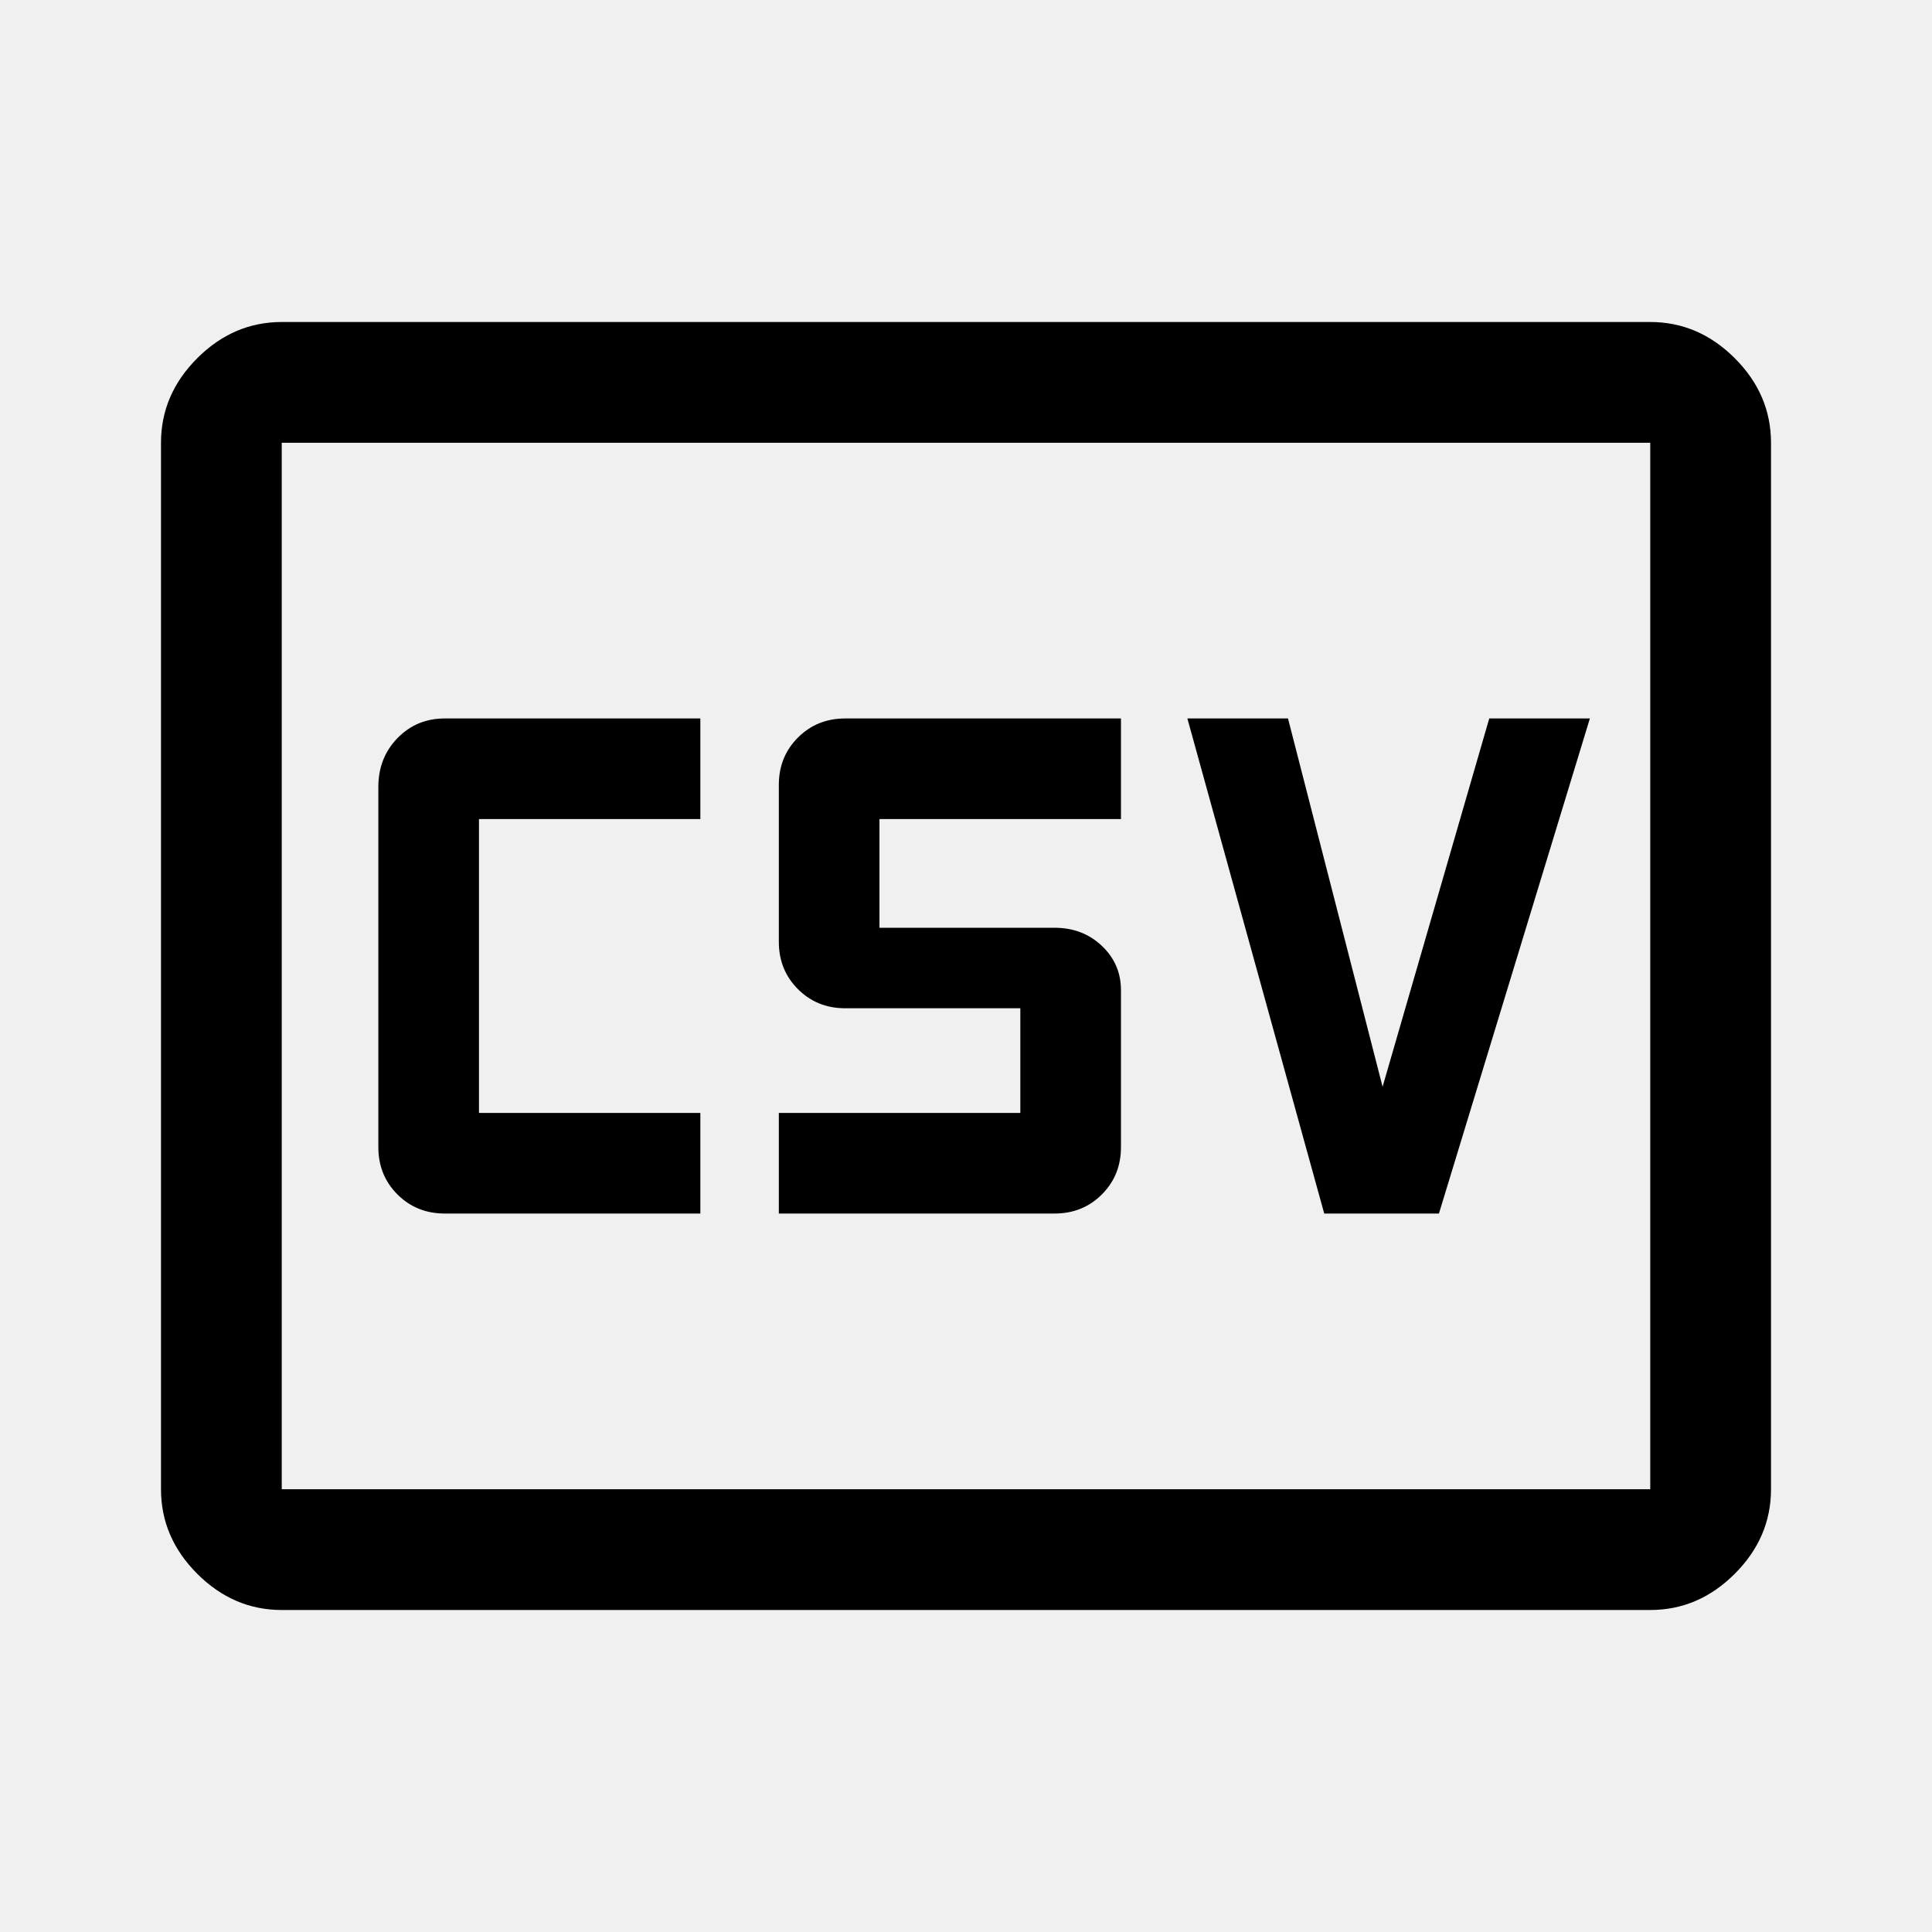
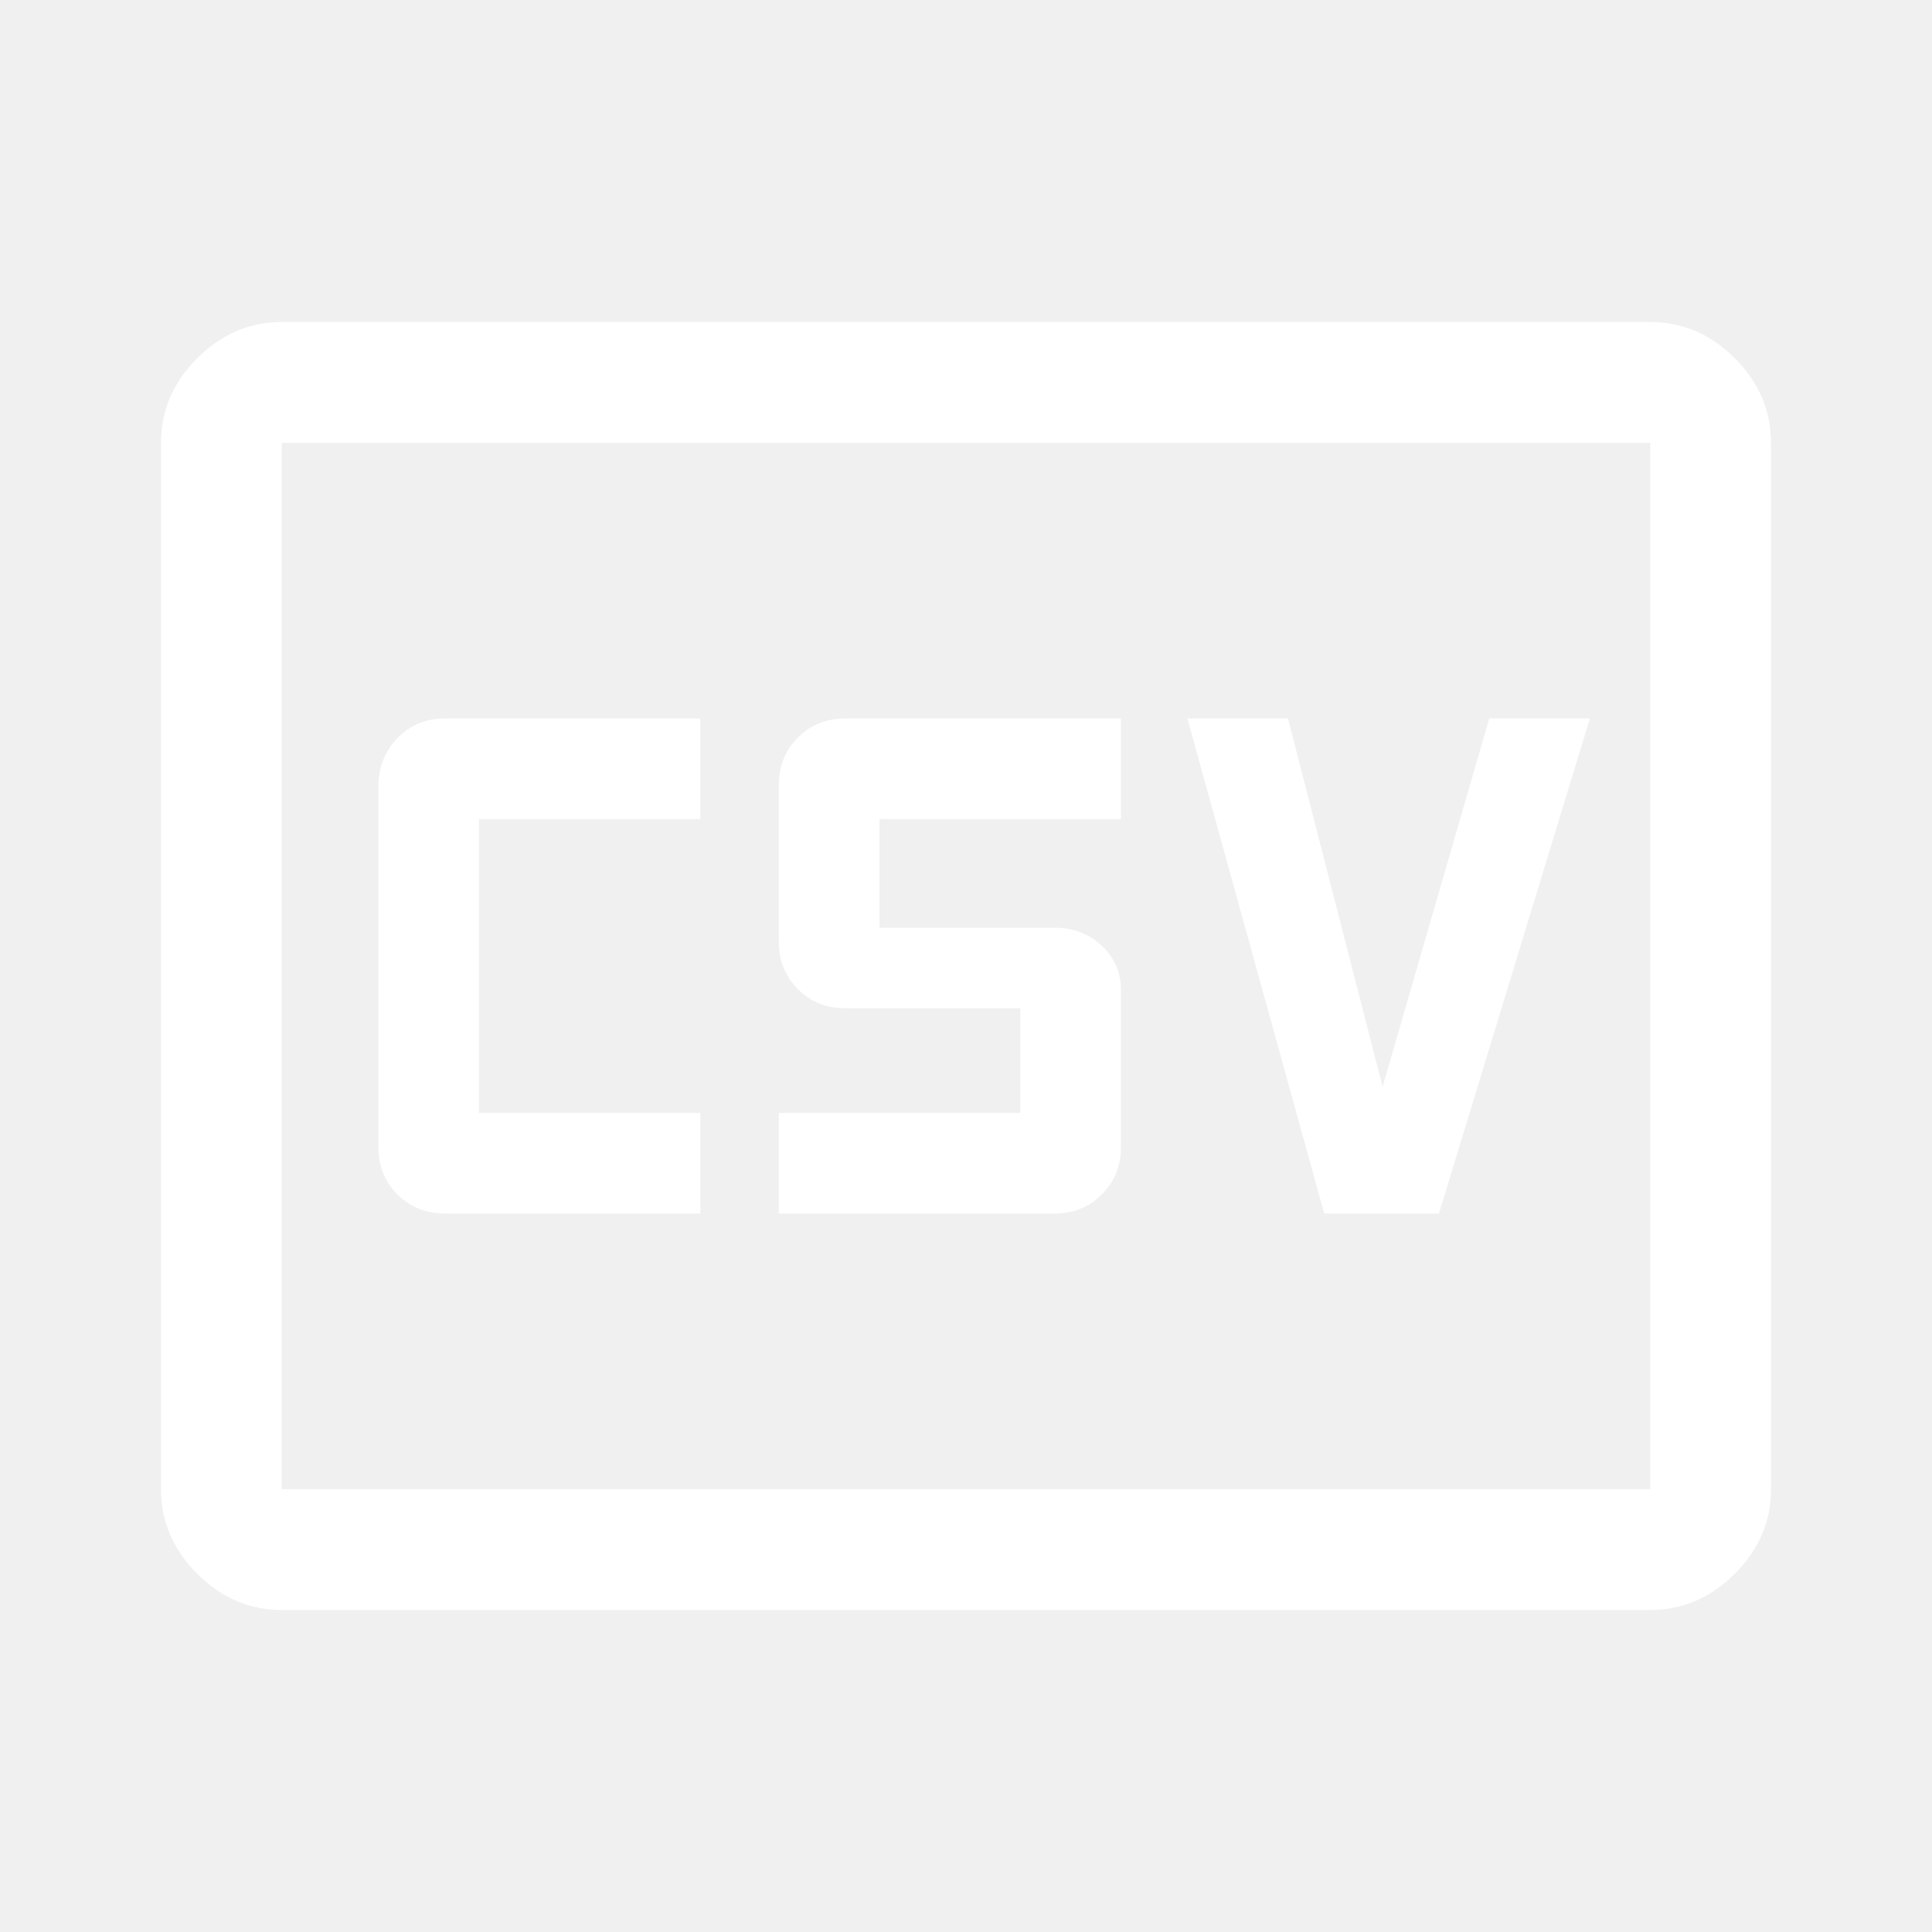
- <svg xmlns="http://www.w3.org/2000/svg" height="48px" viewBox="0 -960 960 960" width="48px" fill="#000000">
+ <svg xmlns="http://www.w3.org/2000/svg" height="48px" viewBox="0 -960 960 960" width="48px" fill="#FFFFFF">
  <path d="M221-357h127v-50H238v-146h110v-50H221q-14.02 0-23.51 9.78Q188-583.45 188-569v179q0 14.02 9.49 23.51Q206.98-357 221-357Zm166 0h137q14.03 0 23.51-9.49Q557-375.98 557-390v-78q0-13-9.49-22-9.48-9-23.51-9h-87v-54h120v-50H420q-14.02 0-23.51 9.49Q387-584.03 387-570v78q0 14 9.49 23.5T420-459h87v52H387v50Zm271 0h57l75-246h-50l-53 183-47-183h-50l68 246ZM140-160q-24 0-42-18t-18-42v-520q0-24 18-42t42-18h680q24 0 42 18t18 42v520q0 24-18 42t-42 18H140Zm0-60h680v-520H140v520Zm0 0v-520 520Z" />
</svg>
